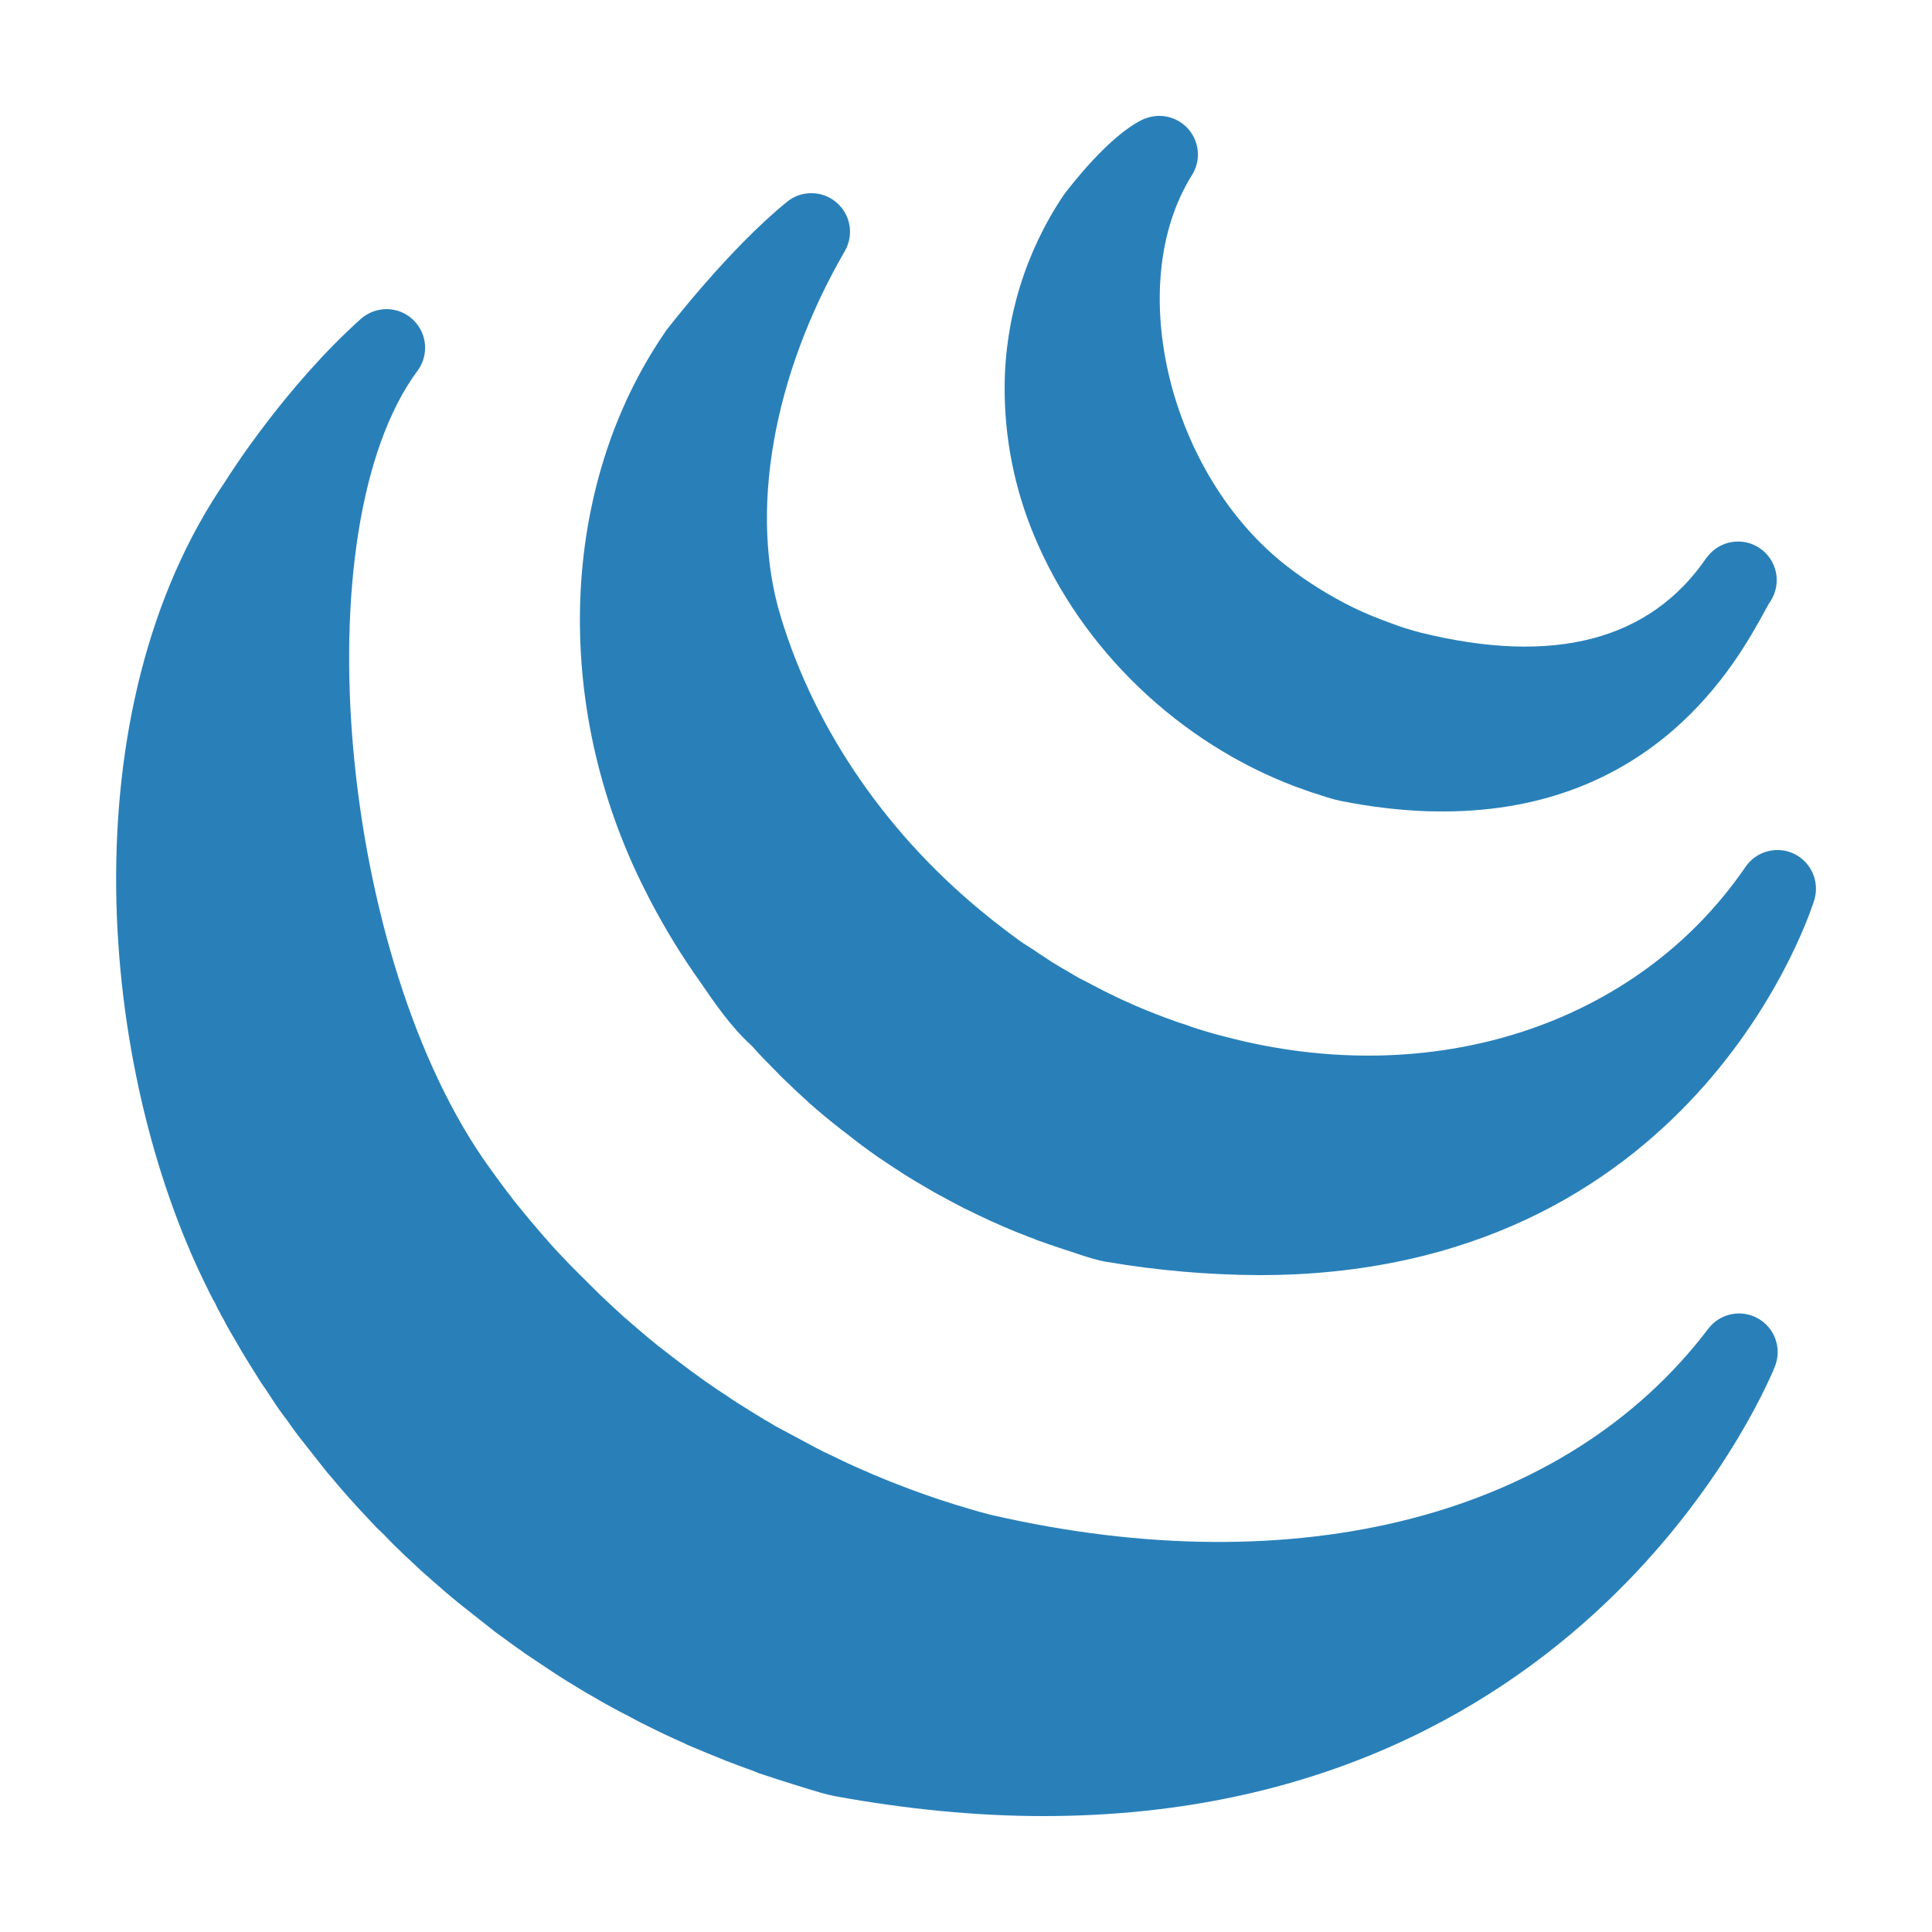
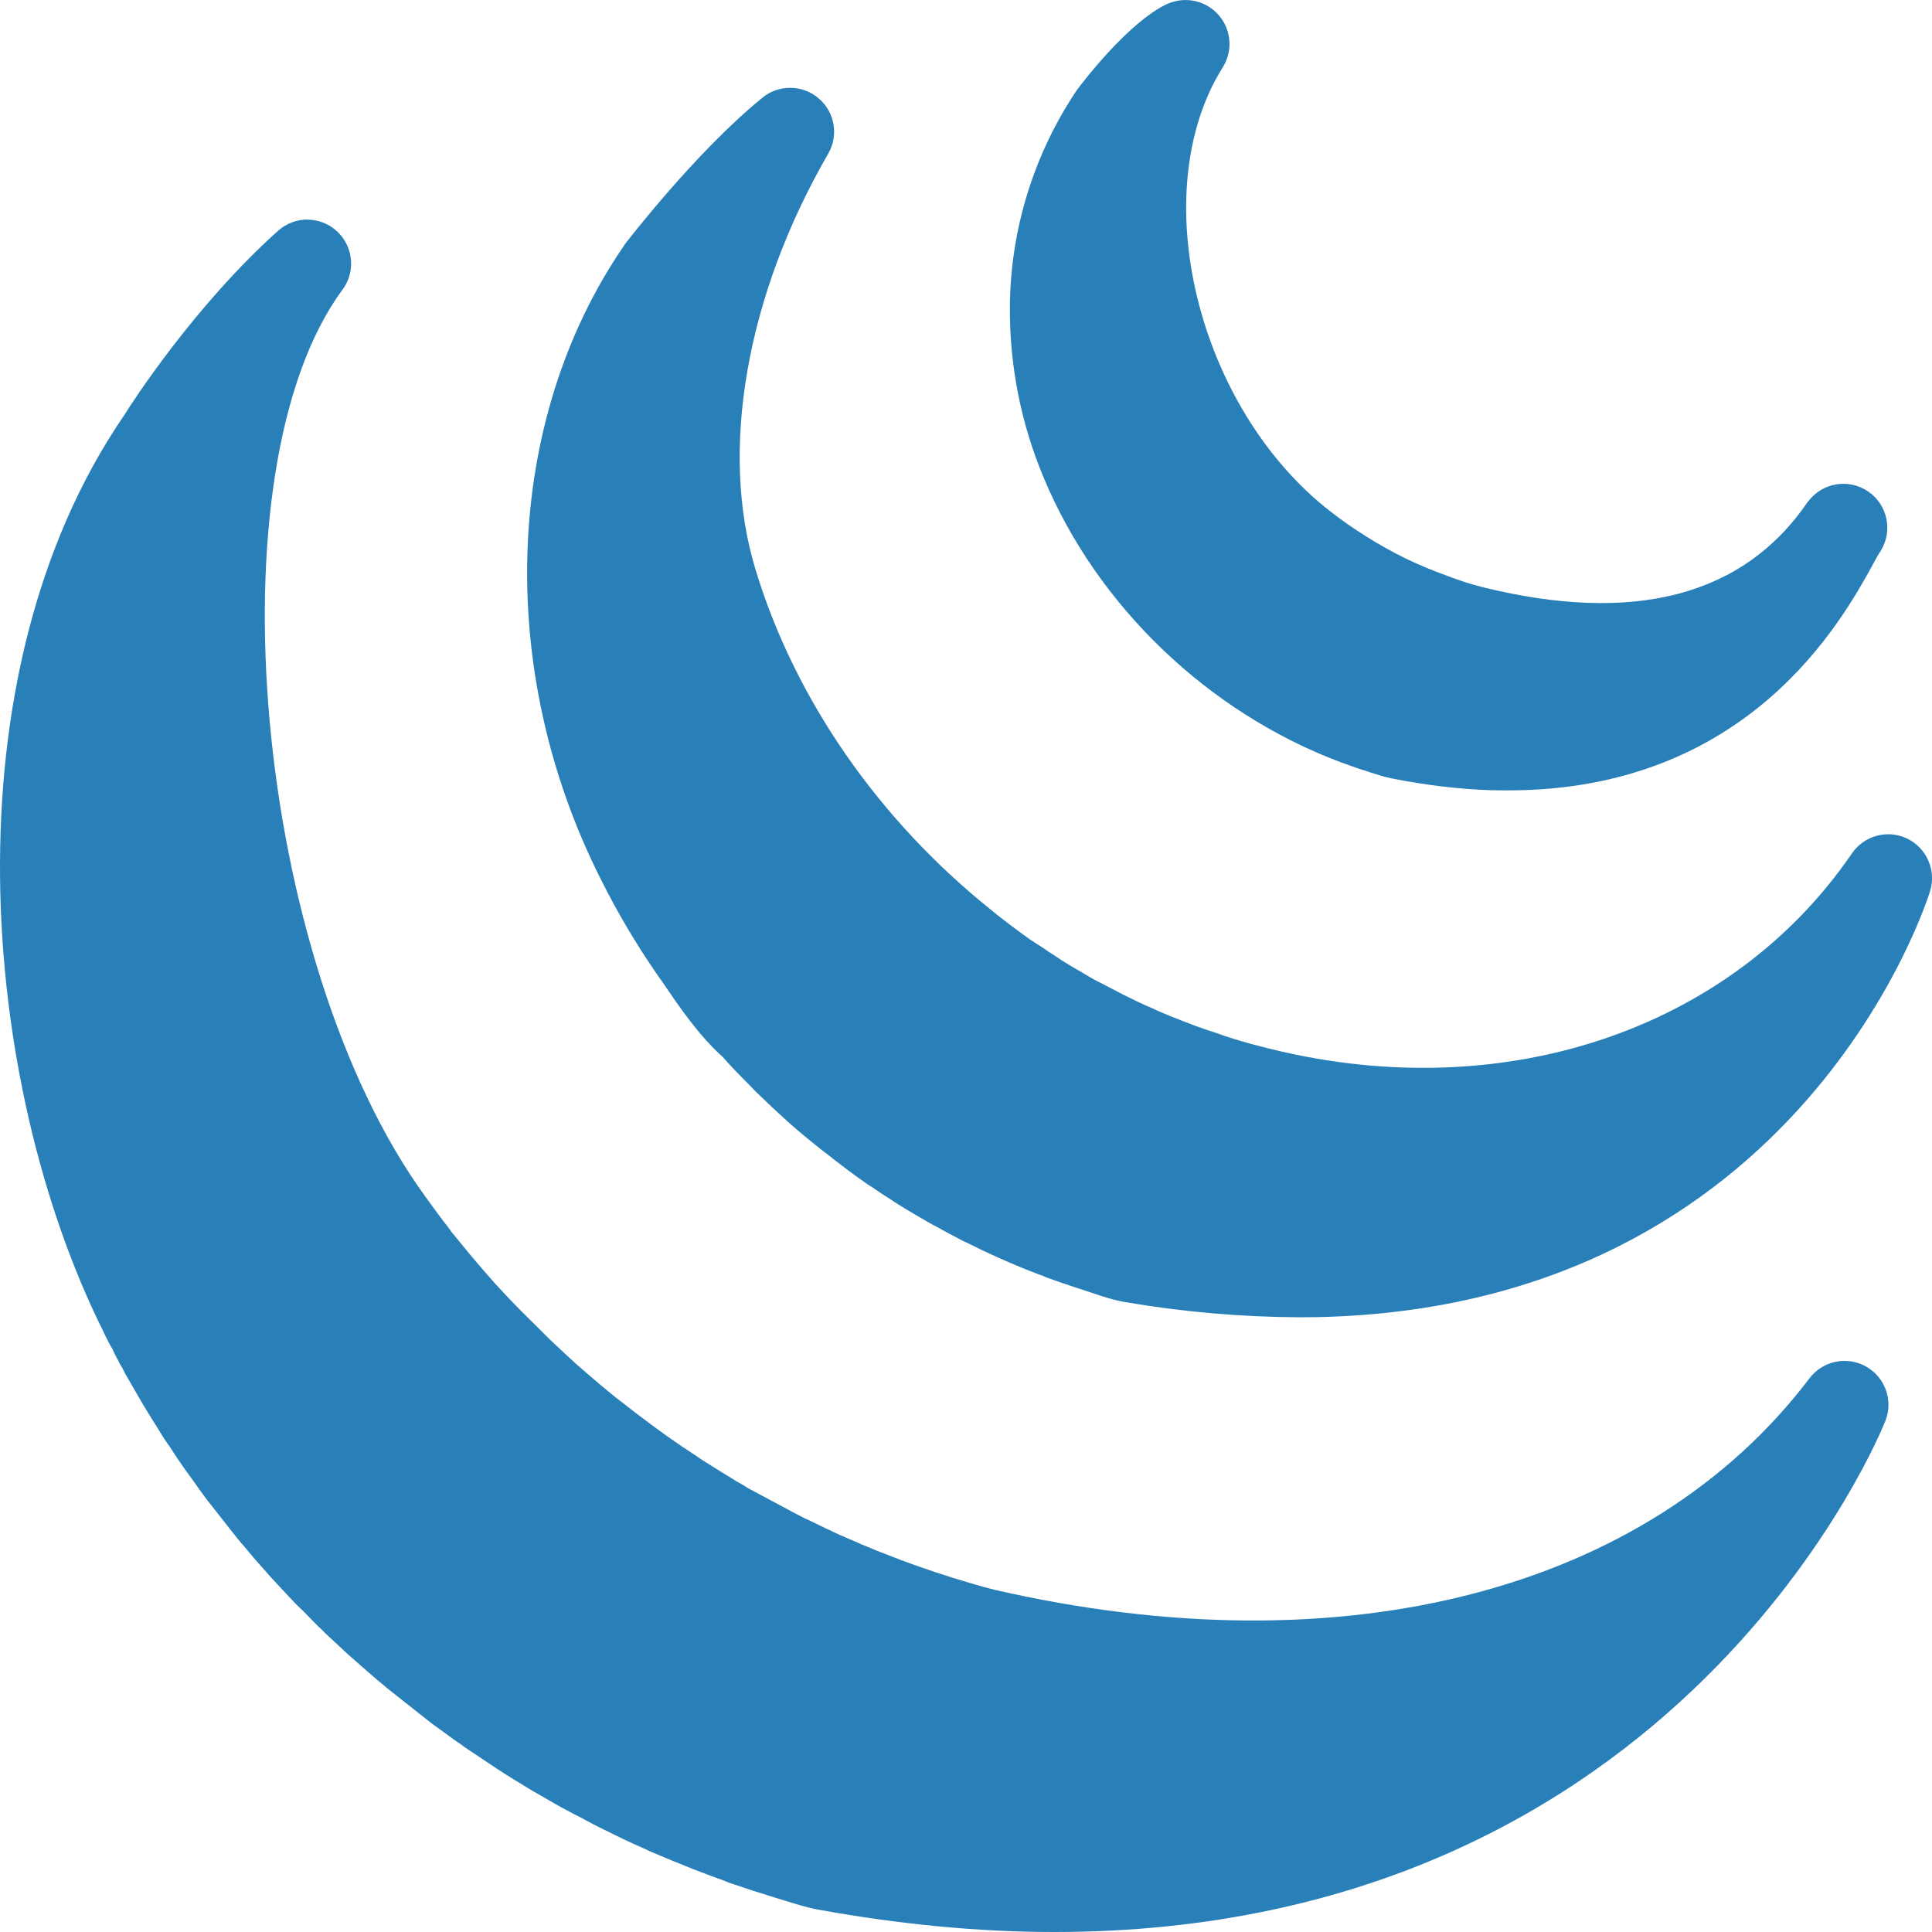
- <svg xmlns="http://www.w3.org/2000/svg" fill="#2980b9" width="50" height="50">
-   <path d="M29.867 3.008c-.105.015-.21.047-.312.094-.86.425-1.836 1.691-2.024 1.941A8.965 8.965 0 0 0 26 9.988a9.875 9.875 0 0 0 .77 3.89c1.218 2.927 3.75 5.349 6.761 6.481l.375.133c.016.008.164.055.188.059l.11.039c.155.05.316.101.472.133.793.16 1.566.25 2.293.273.125 0 .25.004.375.004 5.48 0 7.605-3.867 8.312-5.156.07-.125.121-.227.168-.29 0-.003 0-.003.004-.007a1 1 0 0 0-1.652-1.125h-.004c-1.461 2.152-3.961 2.805-7.426 1.945a7.132 7.132 0 0 1-.789-.254 9.557 9.557 0 0 1-.96-.402c-.606-.3-1.177-.66-1.692-1.059-3.047-2.363-4.239-7.28-2.457-10.12a1 1 0 0 0-.98-1.524zM21.007 5a.979.979 0 0 0-.644.227c-1.511 1.23-3.058 3.246-3.125 3.328a.263.263 0 0 1-.027.043c-2.734 3.98-2.941 9.644-.523 14.43.378.757.808 1.48 1.265 2.144l.137.195c.387.567.82 1.207 1.375 1.707.191.219.398.43.601.633l.098.102.082.082c.207.199.418.402.637.597h.004c.015.024.039.04.058.059.246.219.496.426.828.687l.09.067a16.646 16.646 0 0 0 .871.652c.094.063.188.121.282.188l.093.062.11.07c.199.133.394.254.672.415.18.109.37.218.496.28.054.032.113.063.25.137l.304.16.102.047c.2.102.406.2.613.293l.317.141c.207.09.418.176.675.274l.118.042c.007.008.105.043.113.047.187.067.379.133.57.196l.438.144c.218.074.472.16.75.207a24.16 24.16 0 0 0 3.941.344c.149 0 .297-.004.442-.004 11.039-.242 13.91-9.621 13.937-9.715a1.004 1.004 0 0 0-.531-1.187 1 1 0 0 0-1.254.343c-2.797 4.086-8.086 5.813-13.473 4.391-.25-.062-.492-.133-.793-.23a2.676 2.676 0 0 1-.176-.063 9.093 9.093 0 0 1-.543-.187l-.277-.106c-.16-.062-.32-.125-.515-.21l-.13-.06c-.238-.1-.468-.214-.675-.316l-.57-.297c-.13-.062-.243-.132-.418-.238l-.098-.055-.098-.058a6.482 6.482 0 0 1-.422-.27l-.093-.058a1.38 1.38 0 0 1-.094-.067l-.34-.218c-.242-.172-.48-.352-.758-.57l-.11-.09c-2.577-2.06-4.484-4.81-5.378-7.758-.832-2.707-.215-6.25 1.652-9.477a.995.995 0 0 0-.218-1.262.985.985 0 0 0-.637-.238zM10.005 8c-.238 0-.48.086-.672.258-1.91 1.715-3.34 3.937-3.496 4.191-4.086 5.95-3.297 15.196-.492 20.848.054.117.113.23.172.344l.039.062c.05.113.11.23.129.254a.968.968 0 0 0 .097.18c.047.097.094.183.18.332l.32.55.11.18c.062.102.129.207.195.313l.156.25c.047.074.094.14.125.18.156.242.313.484.485.714.007.012.015.02.023.028l.063.086c.14.203.285.398.414.558l.57.723c.008.008.07.082.074.09l.082.093c.172.211.356.422.54.625.027.032.054.059.081.09.176.192.356.383.543.582l.18.172c.148.156.297.309.453.453 0 .004.074.074.074.074l.156.145c.188.18.383.36.532.484.008.012.148.133.16.141.183.164.367.32.555.473l.957.757c.16.118.324.235.511.372.063.046.13.093.196.136a.672.672 0 0 0 .078.059l.719.48c.261.172.523.332.843.524l.172.097c.2.118.402.235.594.336.113.063.226.118.324.168.137.075.285.157.512.266a18.4 18.4 0 0 0 .945.445c0 .004.094.047.094.047a42.158 42.158 0 0 0 .984.406c.242.094.496.188.703.262l.145.059a37.103 37.103 0 0 0 1.031.332l.2.062c.242.074.484.153.745.203 1.86.34 3.676.516 5.395.516h.004c14.324 0 18.887-11.527 18.933-11.645a1 1 0 0 0-1.734-.96c-3.676 4.84-10.61 6.636-18.547 4.812a10.624 10.624 0 0 1-.578-.16l-.375-.113a21.3 21.3 0 0 1-.754-.25c-.004 0-.117-.043-.117-.043-.219-.075-.437-.16-.629-.235l-.219-.086c-.242-.097-.484-.199-.718-.304l-.137-.059c-.211-.098-.414-.191-.617-.293a4.214 4.214 0 0 0-.192-.09c-.14-.07-.28-.144-.46-.242l-.817-.437a2.798 2.798 0 0 0-.25-.149c-.246-.152-.5-.305-.75-.465-.059-.035-.11-.074-.207-.14-.172-.11-.34-.223-.586-.395l-.098-.07c-.168-.117-.332-.242-.468-.344-.086-.062-.172-.133-.313-.238-.125-.098-.25-.192-.367-.285l-.219-.18c-.183-.149-.355-.305-.535-.457a.509.509 0 0 0-.07-.059c-.2-.183-.403-.367-.645-.597l-.707-.703a20.912 20.912 0 0 1-.539-.57c-.18-.2-.351-.4-.582-.673l-.422-.515a2.671 2.671 0 0 0-.172-.227c-.144-.195-.289-.387-.433-.59-3.89-5.36-4.907-16.547-1.875-20.644A1 1 0 0 0 10.004 8z" />
+ <svg xmlns="http://www.w3.org/2000/svg" width="38" height="38" fill="#2980b9">
+   <path d="M23.203.008a.978.978 0 0 0-.27.08c-.742.368-1.585 1.461-1.748 1.677a7.744 7.742 0 0 0-1.322 4.27 8.53 8.528 0 0 0 .665 3.36c1.052 2.528 3.24 4.62 5.84 5.597l.324.115c.014.006.142.048.162.051l.095.034c.134.043.273.087.408.115.685.138 1.353.216 1.98.236.109 0 .217.003.325.003 4.733 0 6.569-3.34 7.18-4.453.06-.108.104-.196.145-.25 0-.003 0-.003.003-.006a.864.864 0 0 0-1.427-.972h-.003c-1.262 1.859-3.422 2.423-6.415 1.68a6.16 6.16 0 0 1-.681-.22 8.255 8.254 0 0 1-.83-.347 8.702 8.702 0 0 1-1.461-.914c-2.632-2.041-3.662-6.287-2.123-8.74a.864.864 0 0 0-.846-1.316zm-7.653 1.72a.846.845 0 0 0-.557.196c-1.305 1.062-2.641 2.803-2.699 2.874a.227.227 0 0 1-.023.037c-2.362 3.438-2.54 8.33-.452 12.462.326.654.698 1.279 1.093 1.852l.118.168c.334.49.708 1.043 1.188 1.475.165.189.344.371.519.546l.084.088.071.071c.18.172.361.347.55.516h.004c.013.02.034.034.05.05.213.19.429.369.715.594l.078.058a14.379 14.376 0 0 0 .752.563c.082.054.163.104.244.162l.08.054.095.06c.172.115.34.22.58.359.156.094.32.188.43.241.046.028.097.055.215.119l.263.138.088.04c.173.089.35.173.53.254l.273.121c.179.078.361.152.583.237l.102.036c.006.007.091.038.098.041.161.058.327.115.492.17l.379.124c.188.064.407.138.647.178a20.869 20.865 0 0 0 3.405.297c.128 0 .256-.003.381-.003 9.536-.209 12.016-8.309 12.04-8.39a.867.867 0 0 0-.46-1.025.864.864 0 0 0-1.082.296c-2.416 3.529-6.985 5.02-11.638 3.792a10.093 10.093 0 0 1-.685-.199 2.312 2.311 0 0 1-.152-.054 7.855 7.853 0 0 1-.47-.161l-.239-.092a10.913 10.913 0 0 1-.445-.181l-.112-.052c-.206-.086-.404-.185-.583-.273l-.492-.256c-.113-.054-.21-.114-.362-.206l-.084-.047-.085-.05a5.6 5.598 0 0 1-.364-.233l-.08-.05a1.192 1.192 0 0 1-.082-.058l-.293-.189a17.074 17.074 0 0 1-.655-.492l-.095-.078c-2.226-1.779-3.873-4.154-4.646-6.7-.718-2.338-.185-5.397 1.427-8.184a.86.86 0 0 0-.188-1.09.85.85 0 0 0-.55-.206zm-9.504 2.59a.871.871 0 0 0-.58.224c-1.65 1.48-2.885 3.4-3.02 3.62-3.53 5.138-2.848 13.123-.425 18.004.046.101.097.199.148.297l.034.054c.043.097.095.198.111.22a.836.836 0 0 0 .084.155c.04.083.081.158.156.286l.276.475.095.156.169.27.134.216c.04.064.082.12.108.155a10.74 10.74 0 0 0 .44.641l.054.074c.12.176.246.344.357.482l.492.625c.007.006.061.07.064.077l.071.08c.149.183.308.365.467.54.023.028.046.051.07.078.152.166.307.33.469.503l.155.148c.128.135.257.267.391.392 0 .003.064.064.064.064l.135.125c.163.155.331.31.46.418.007.01.128.115.138.122.158.141.317.276.48.408l.826.654c.138.102.28.203.441.321.055.04.113.08.17.117a.58.58 0 0 0 .067.051l.621.415c.226.148.452.287.728.452l.149.084c.173.102.347.203.513.29.098.055.195.102.28.145.118.065.246.136.442.23a15.894 15.891 0 0 0 .816.385c0 .003.082.04.082.04a36.416 36.408 0 0 0 .85.35c.209.082.428.163.607.227l.125.05a32.05 32.043 0 0 0 .89.288l.173.053c.21.064.418.132.644.176 1.607.293 3.175.445 4.66.445h.004c12.373 0 16.314-9.955 16.354-10.057a.864.864 0 0 0-1.498-.829c-3.175 4.18-9.165 5.731-16.021 4.156a9.177 9.175 0 0 1-.5-.138l-.323-.098a18.399 18.395 0 0 1-.652-.216 13.79 13.79 0 0 1-.644-.24l-.19-.074a16.69 16.69 0 0 1-.62-.263l-.118-.05c-.182-.085-.357-.166-.533-.254a3.64 3.64 0 0 0-.165-.077 12.68 12.68 0 0 1-.398-.21l-.705-.377a2.417 2.416 0 0 0-.216-.128c-.213-.132-.432-.264-.648-.402-.051-.03-.095-.064-.179-.12a14.142 14.142 0 0 1-.506-.342l-.085-.06c-.145-.102-.287-.21-.404-.298-.074-.053-.149-.114-.27-.205-.108-.085-.216-.166-.317-.246l-.19-.156c-.158-.128-.306-.263-.462-.394a.44.44 0 0 0-.06-.051c-.173-.158-.348-.317-.557-.516l-.611-.607a18.064 18.06 0 0 1-.466-.492 24.686 24.686 0 0 1-.502-.581l-.365-.445a2.307 2.307 0 0 0-.148-.196c-.125-.169-.25-.335-.374-.51-3.36-4.629-4.24-14.29-1.62-17.828a.864.864 0 0 0-.693-1.376z" />
</svg>
